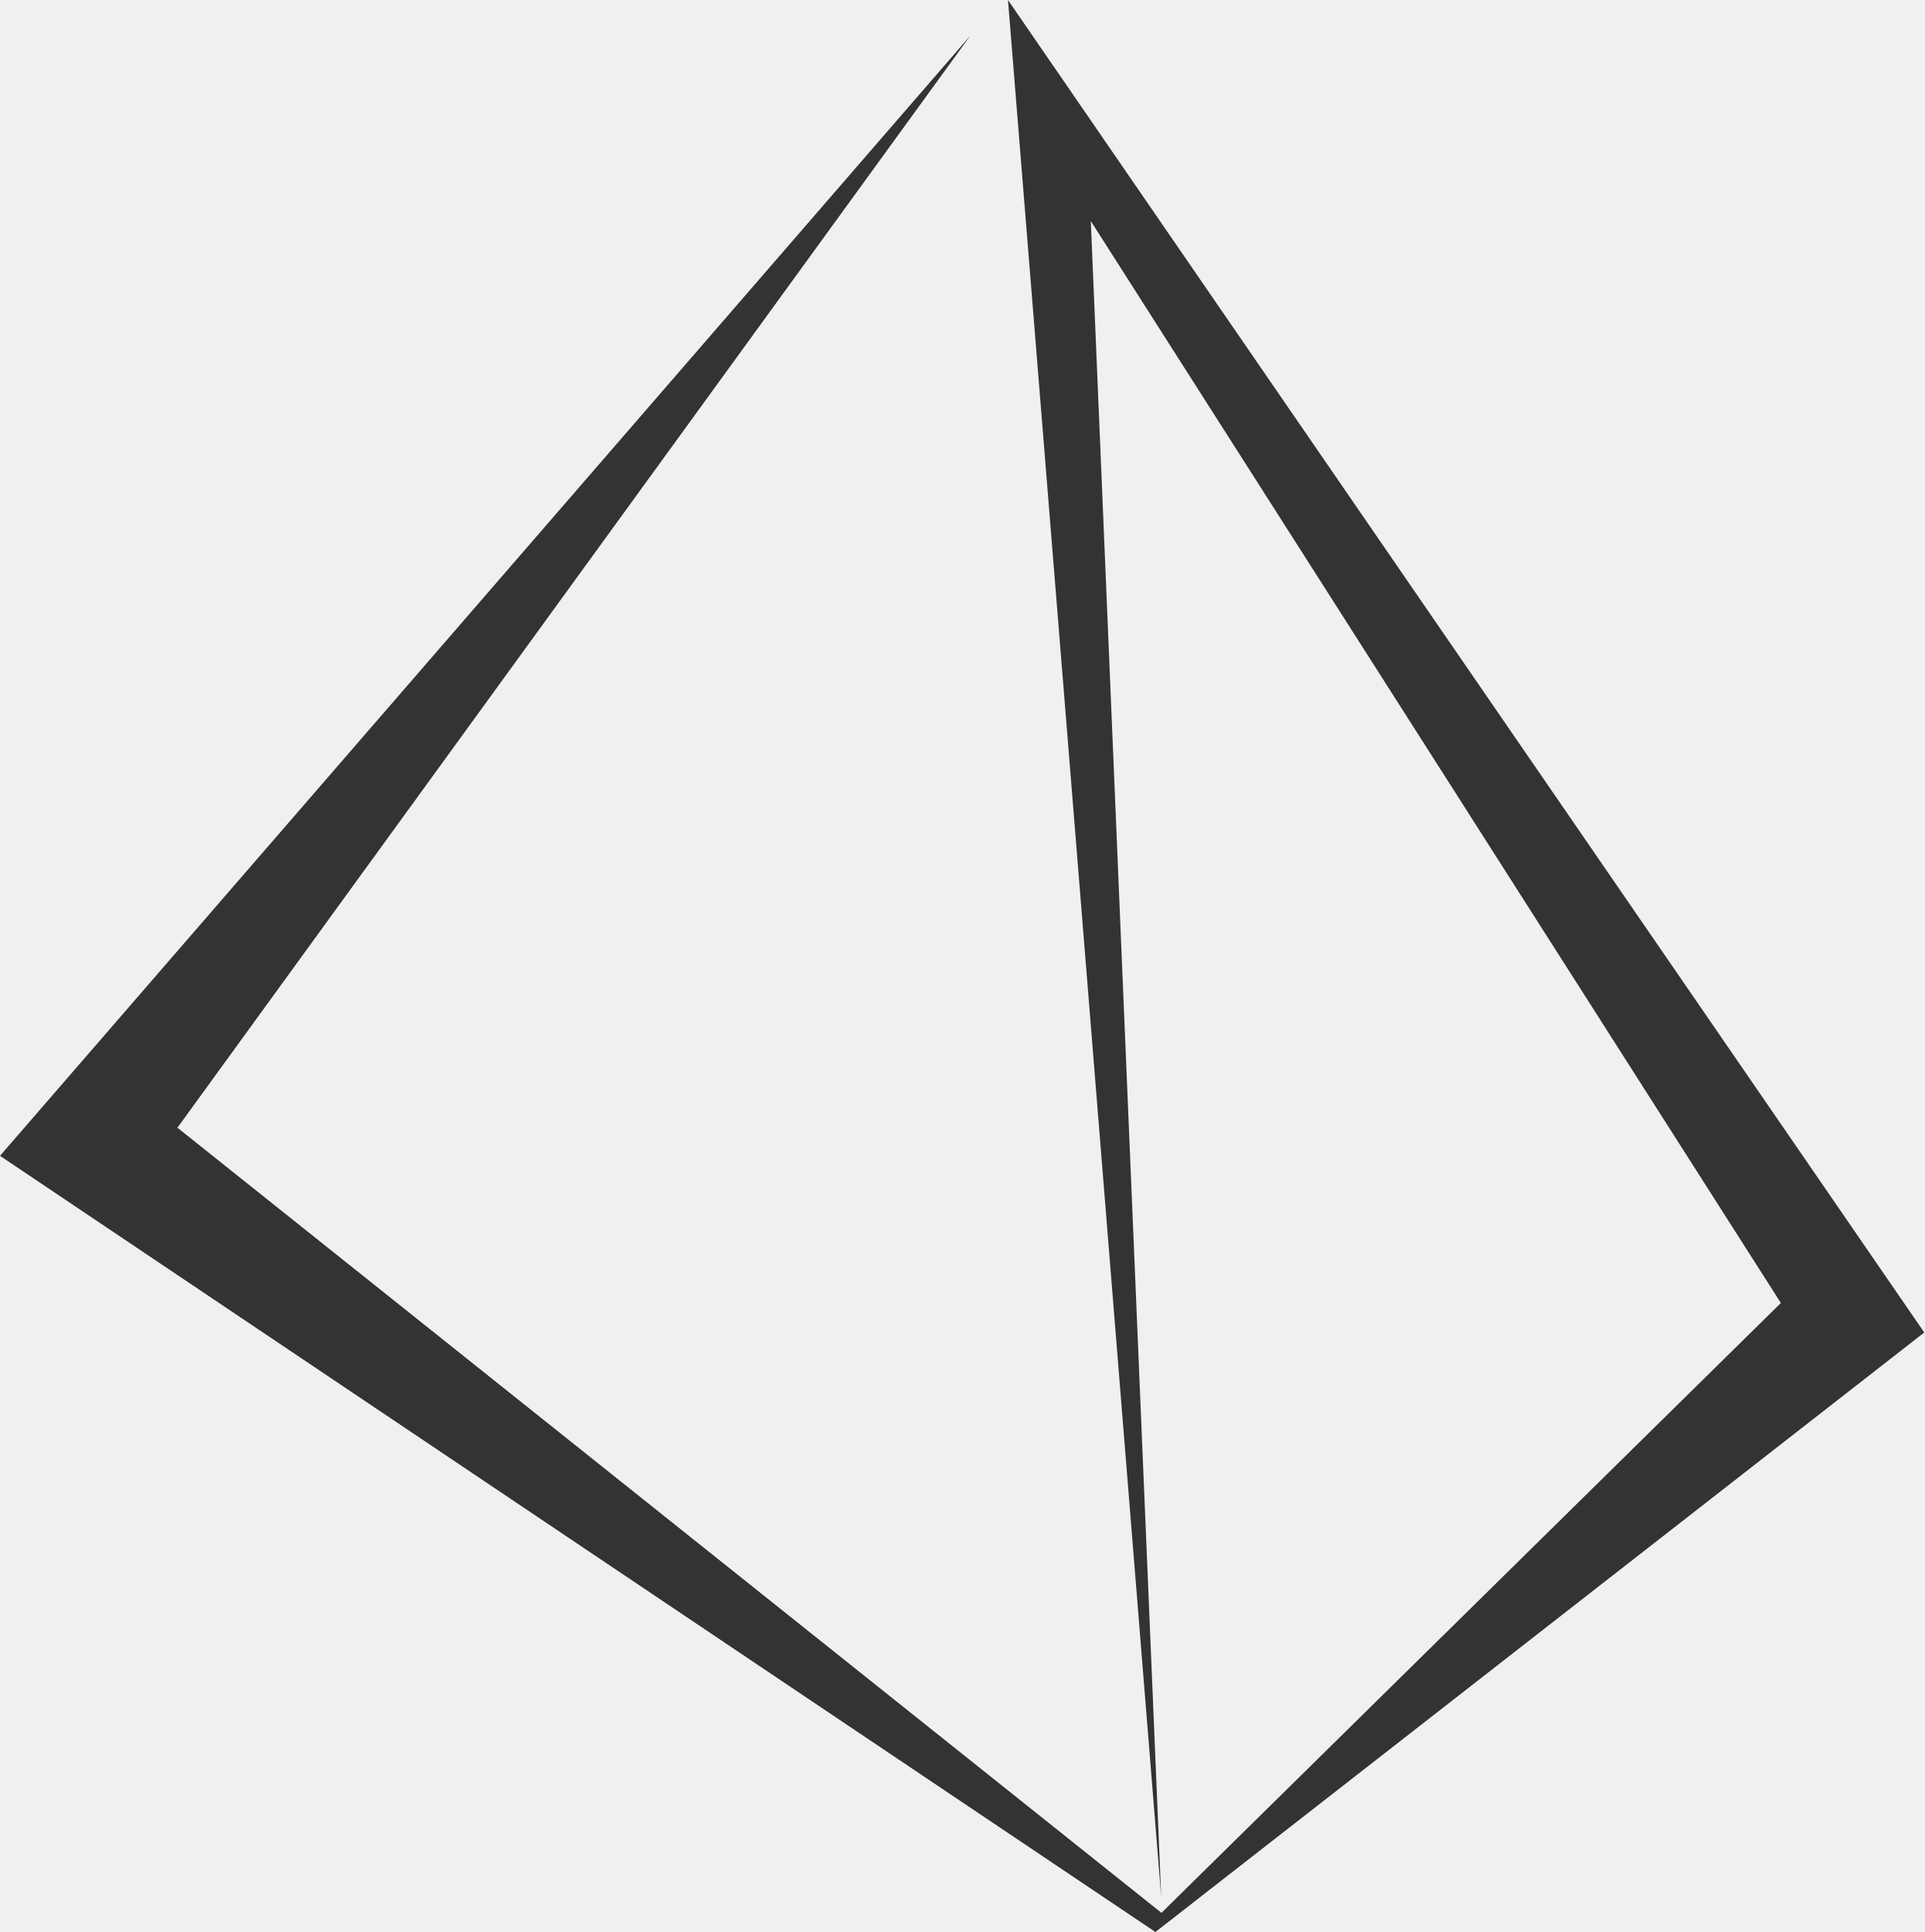
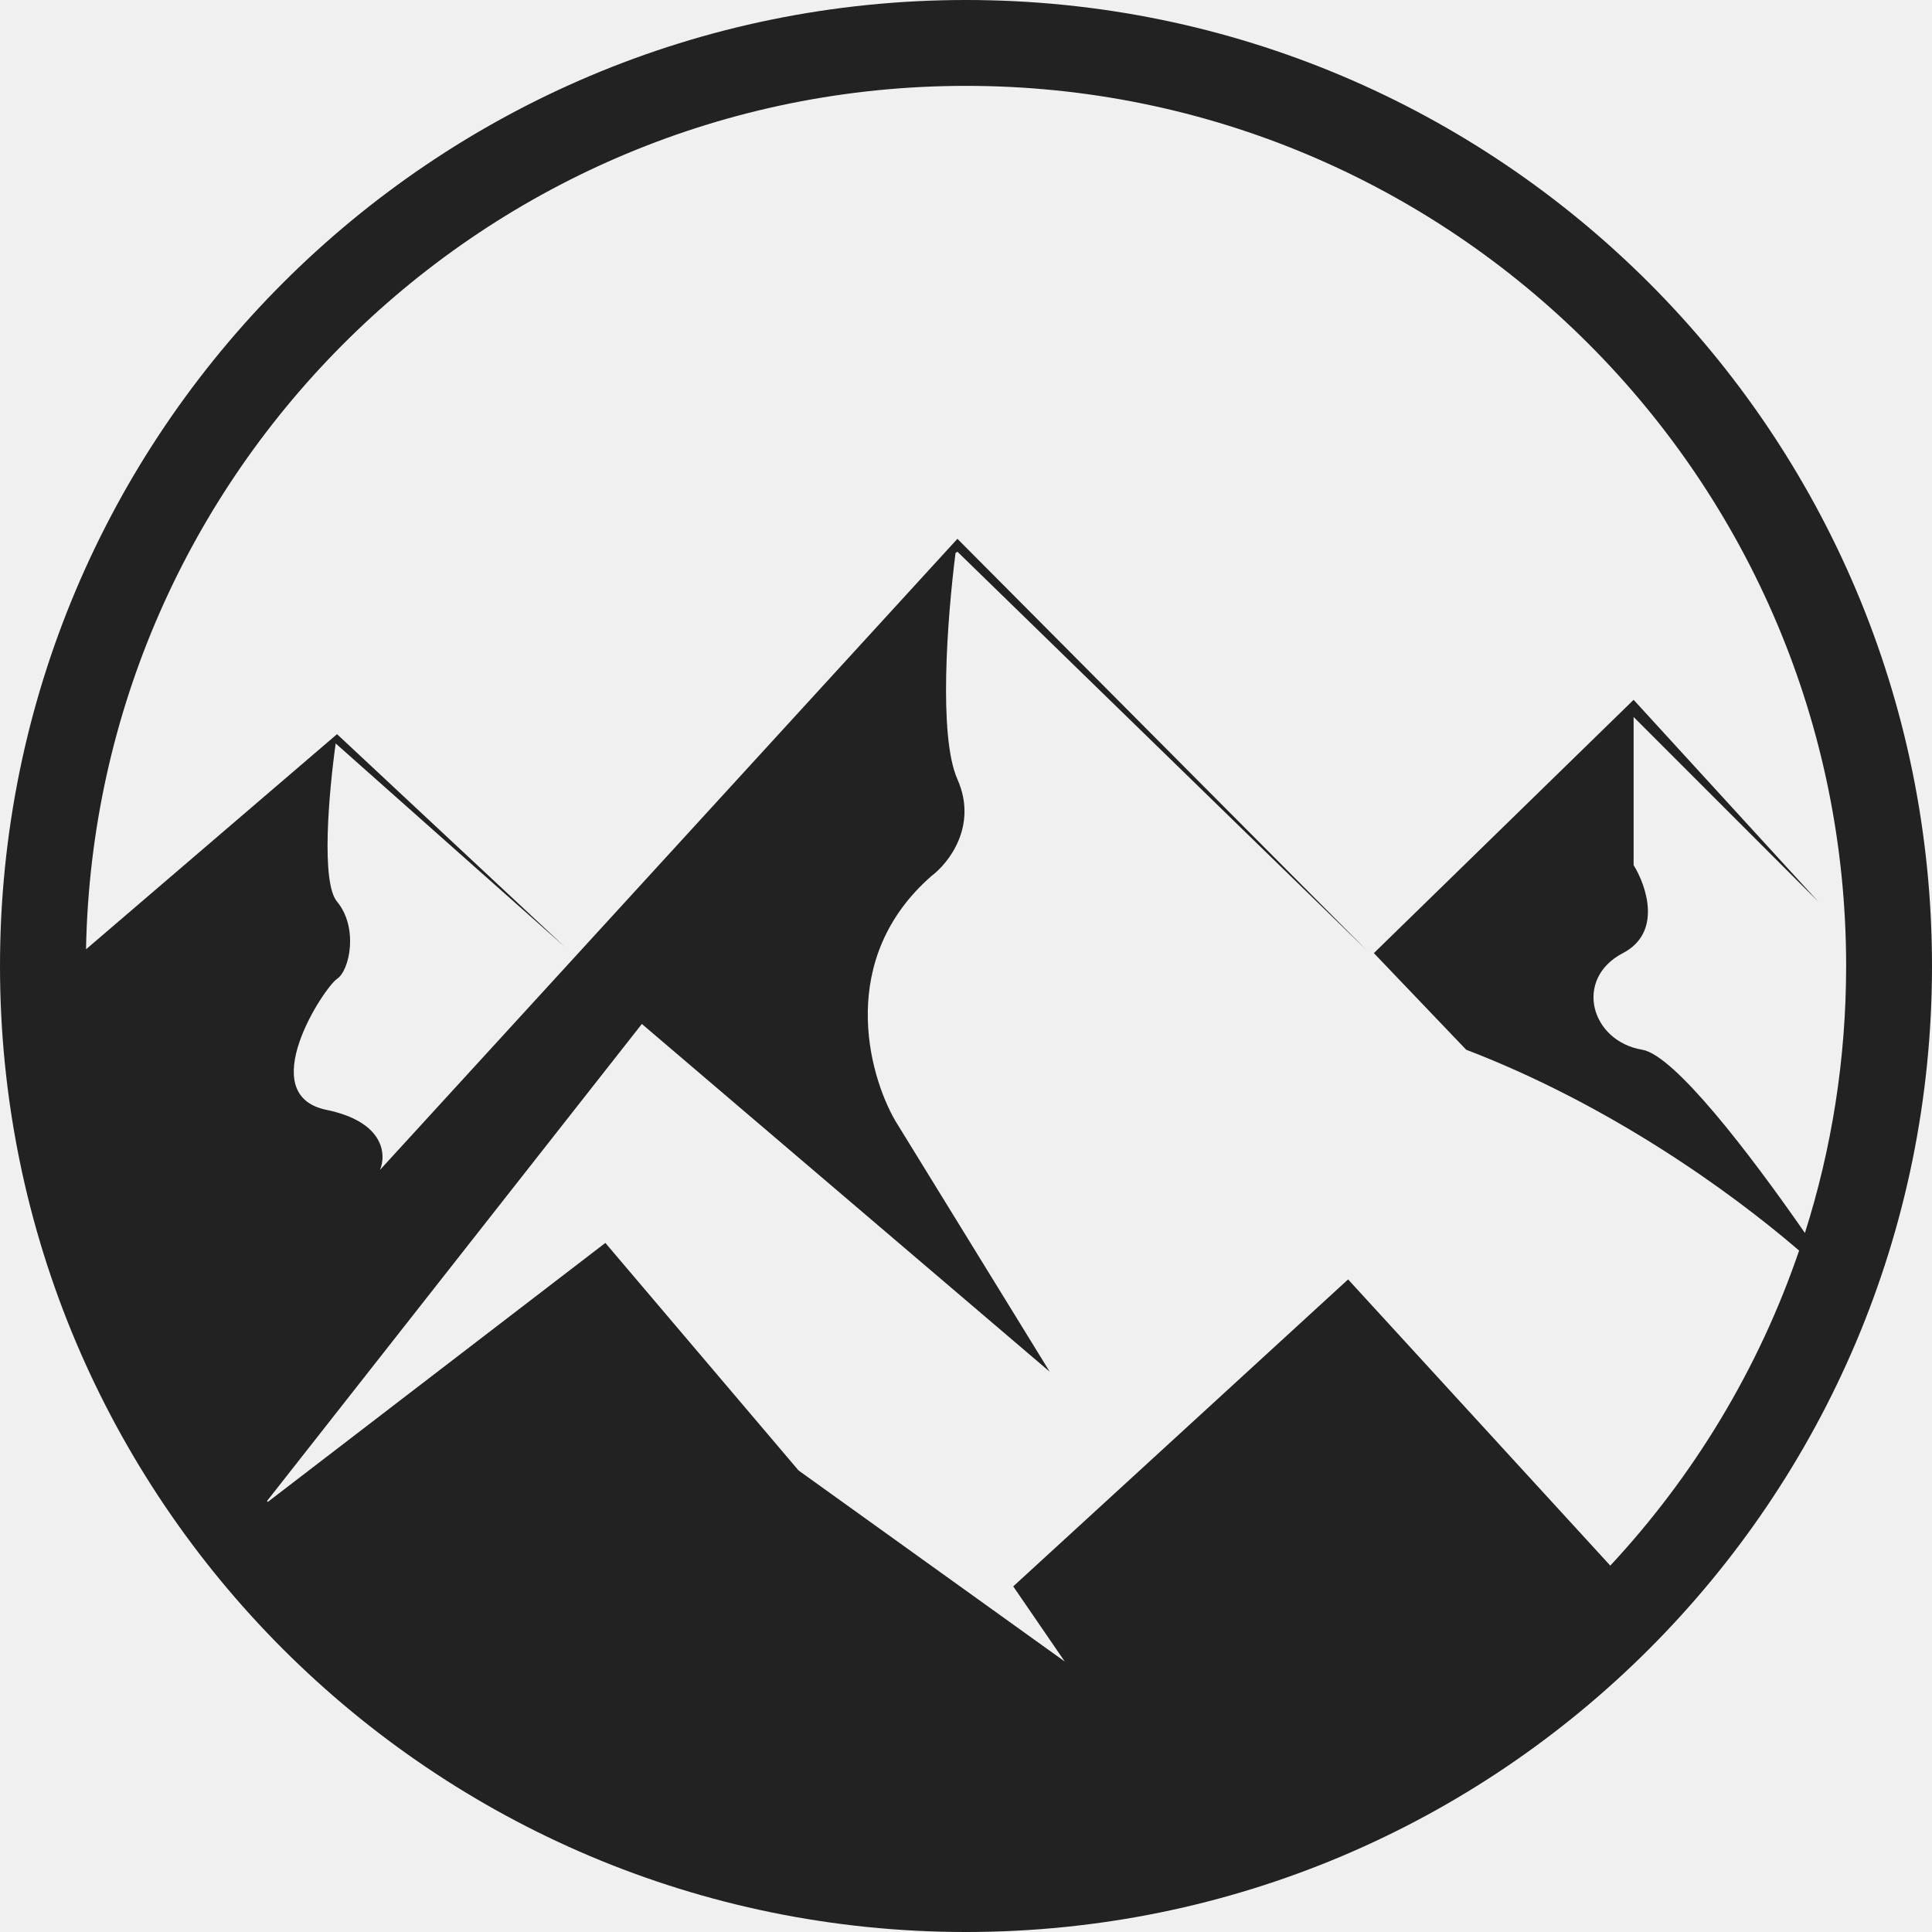
- <svg xmlns="http://www.w3.org/2000/svg" id="Capa_2" data-name="Capa 2" viewBox="0 0 405.63 407.25">
-   <style>#Capa_2{fill:#333;transform: rotateY(180deg);}@media(prefers-color-scheme:dark){#Capa_2{fill:#DDD}}</style>
-   <polygon points="204.56 7.49 0 243.64 243.56 407.25 405.63 280.88 212.48 0 244.78 399.87 229.94 46.6 375.4 274.66 244.83 403.21 37.4 237.71 204.56 7.49" />
+ <svg xmlns="http://www.w3.org/2000/svg" width="480" height="480" viewBox="0 0 480 480" fill="none">
+   <style>svg{fill:#222222;}@media(prefers-color-scheme:dark){svg{fill:#FFFFFF}}</style>
+   <path fill-rule="evenodd" clip-rule="evenodd" d="M480 240C480 372.548 372.548 480 240 480C107.452 480 0 372.548 0 240C0 107.452 107.452 0 240 0C372.548 0 480 107.452 480 240ZM66.533 373.151L150.4 308.8L198.4 365.333L264.533 412.8L251.733 394.133L334.933 317.867L400.072 388.972C420.8 366.709 436.94 340.117 446.985 310.7C429.614 295.768 399.768 274.403 364.267 260.8L341.333 236.8L405.866 173.867L405.866 173.867L451.733 224L405.866 178.134L405.866 214.934C409.066 220.089 413.013 231.68 403.2 236.8C390.933 243.2 395.2 258.667 408 260.8C415.977 262.13 434.611 286.415 448.426 306.329C455.077 285.409 458.667 263.124 458.667 240C458.667 119.234 360.766 21.333 240 21.333C120.619 21.333 23.583 117 21.372 235.853L83.733 182.4L83.734 182.4L140.267 235.2L83.398 184.709C81.675 197.108 79.73 219.196 83.733 224C89.067 230.4 86.933 241.067 83.733 243.2C80.533 245.333 62.933 272 81.067 275.733C95.573 278.72 96 286.933 94.4 290.667L237.867 133.867L339.733 236.267L237.867 137.067L237.396 137.392C235.346 153.629 233.115 182.909 237.867 193.6C242.987 205.12 235.733 214.4 231.467 217.6C208 238.08 215.645 266.667 222.4 278.4L260.8 340.8L159.467 254.4L66.35 372.912L66.533 373.151Z" />
</svg>
